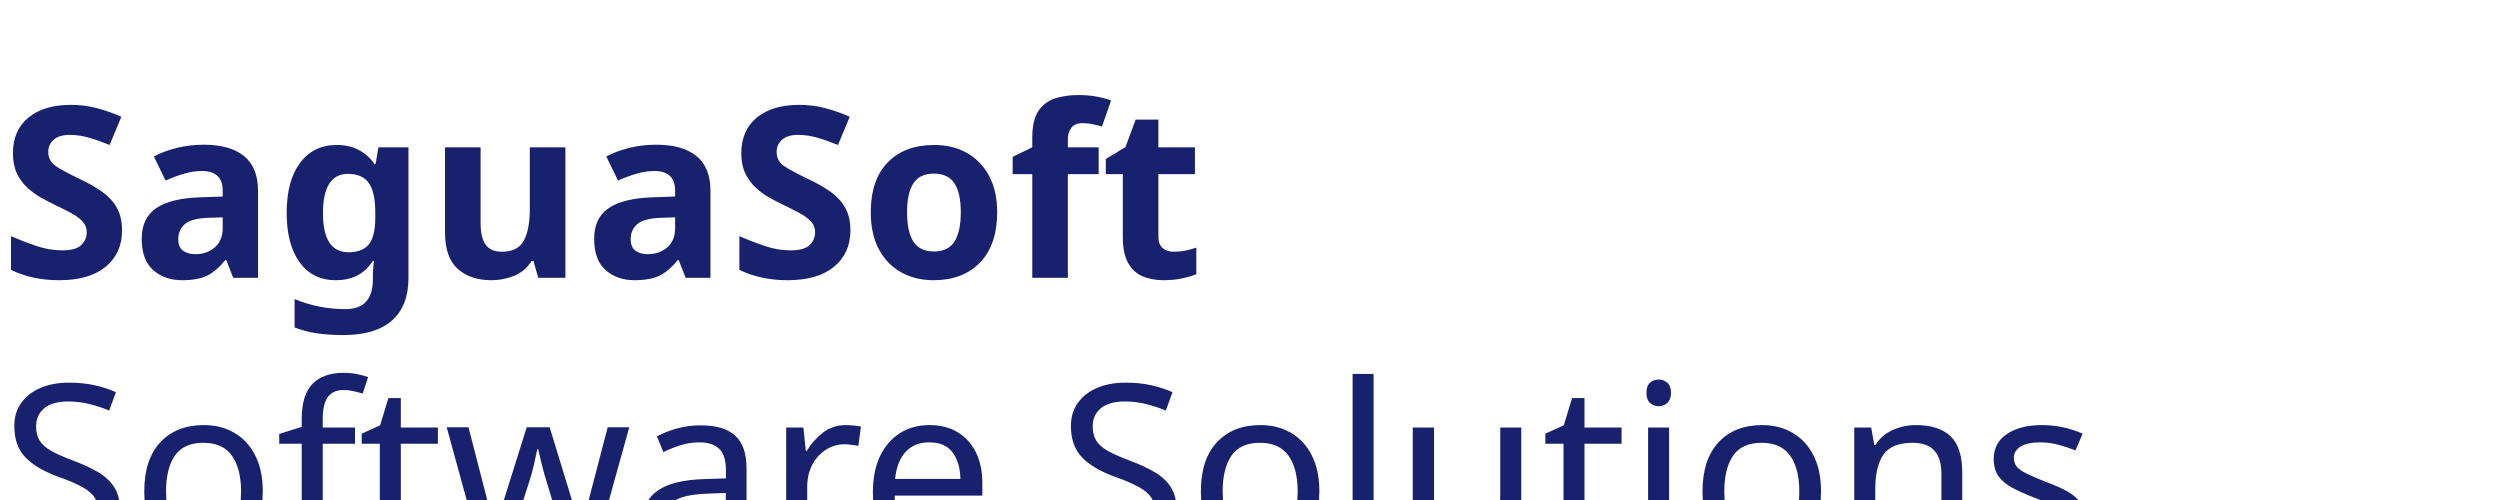
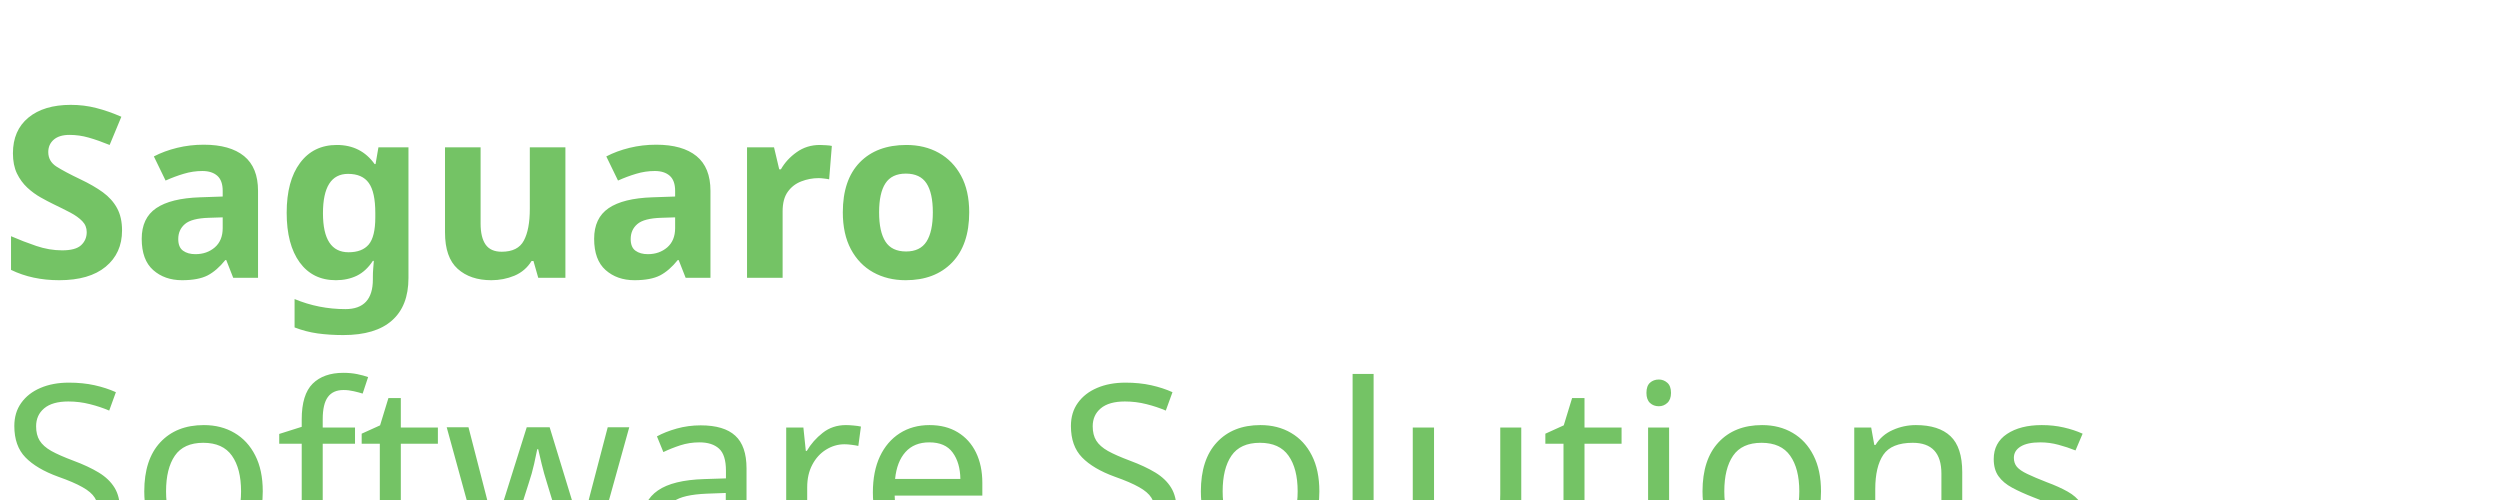
<svg xmlns="http://www.w3.org/2000/svg" viewBox="0 0 450 90">
-   <text y="50" font-family="Motiva Sans Bold, sans-serif" fill="#18216d" font-size="43px" font-weight="700">SaguaSoft</text>
-   <text y="100" font-family="Motiva Sans Bold, sans-serif" fill="#18216d" font-size="43px" font-weight="500">Software Solutions</text>
+   <text y="50" font-family="Motiva Sans Bold, sans-serif" fill="#74C365" font-size="43px" font-weight="700">Saguaro</text>
+   <text y="100" font-family="Motiva Sans Bold, sans-serif" fill="#74C365" font-size="43px" font-weight="500">Software Solutions</text>
</svg>
